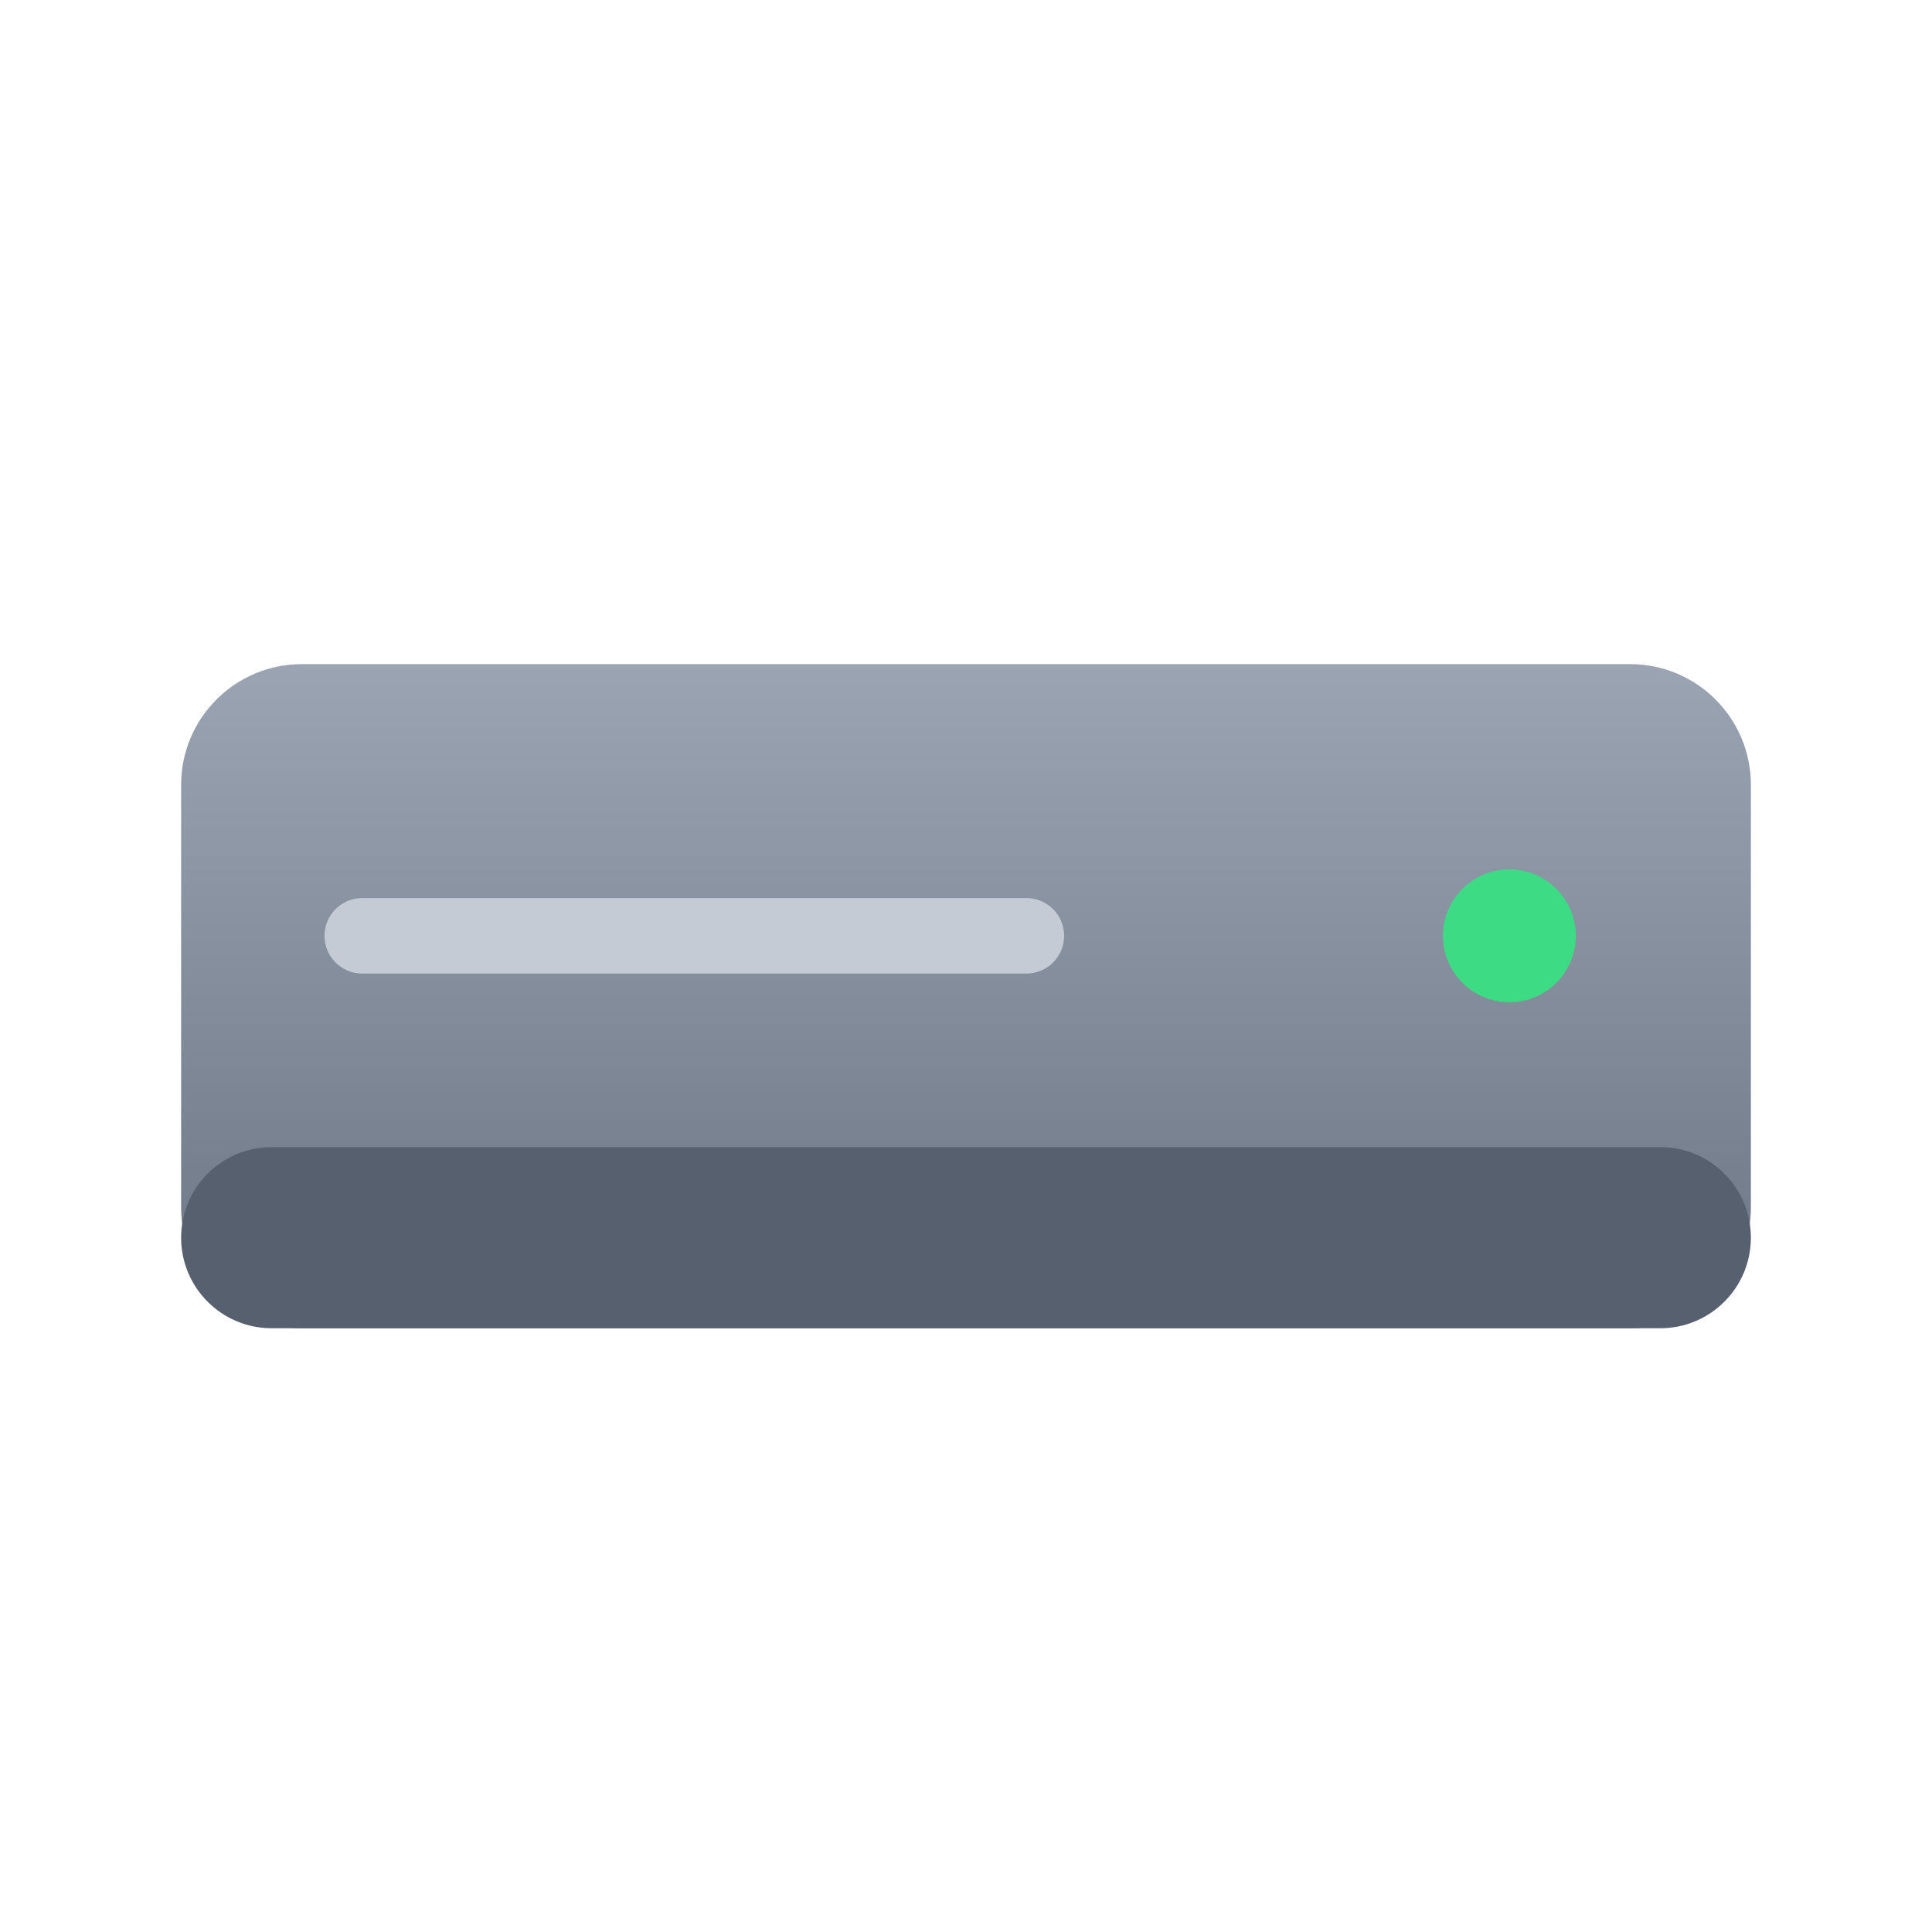
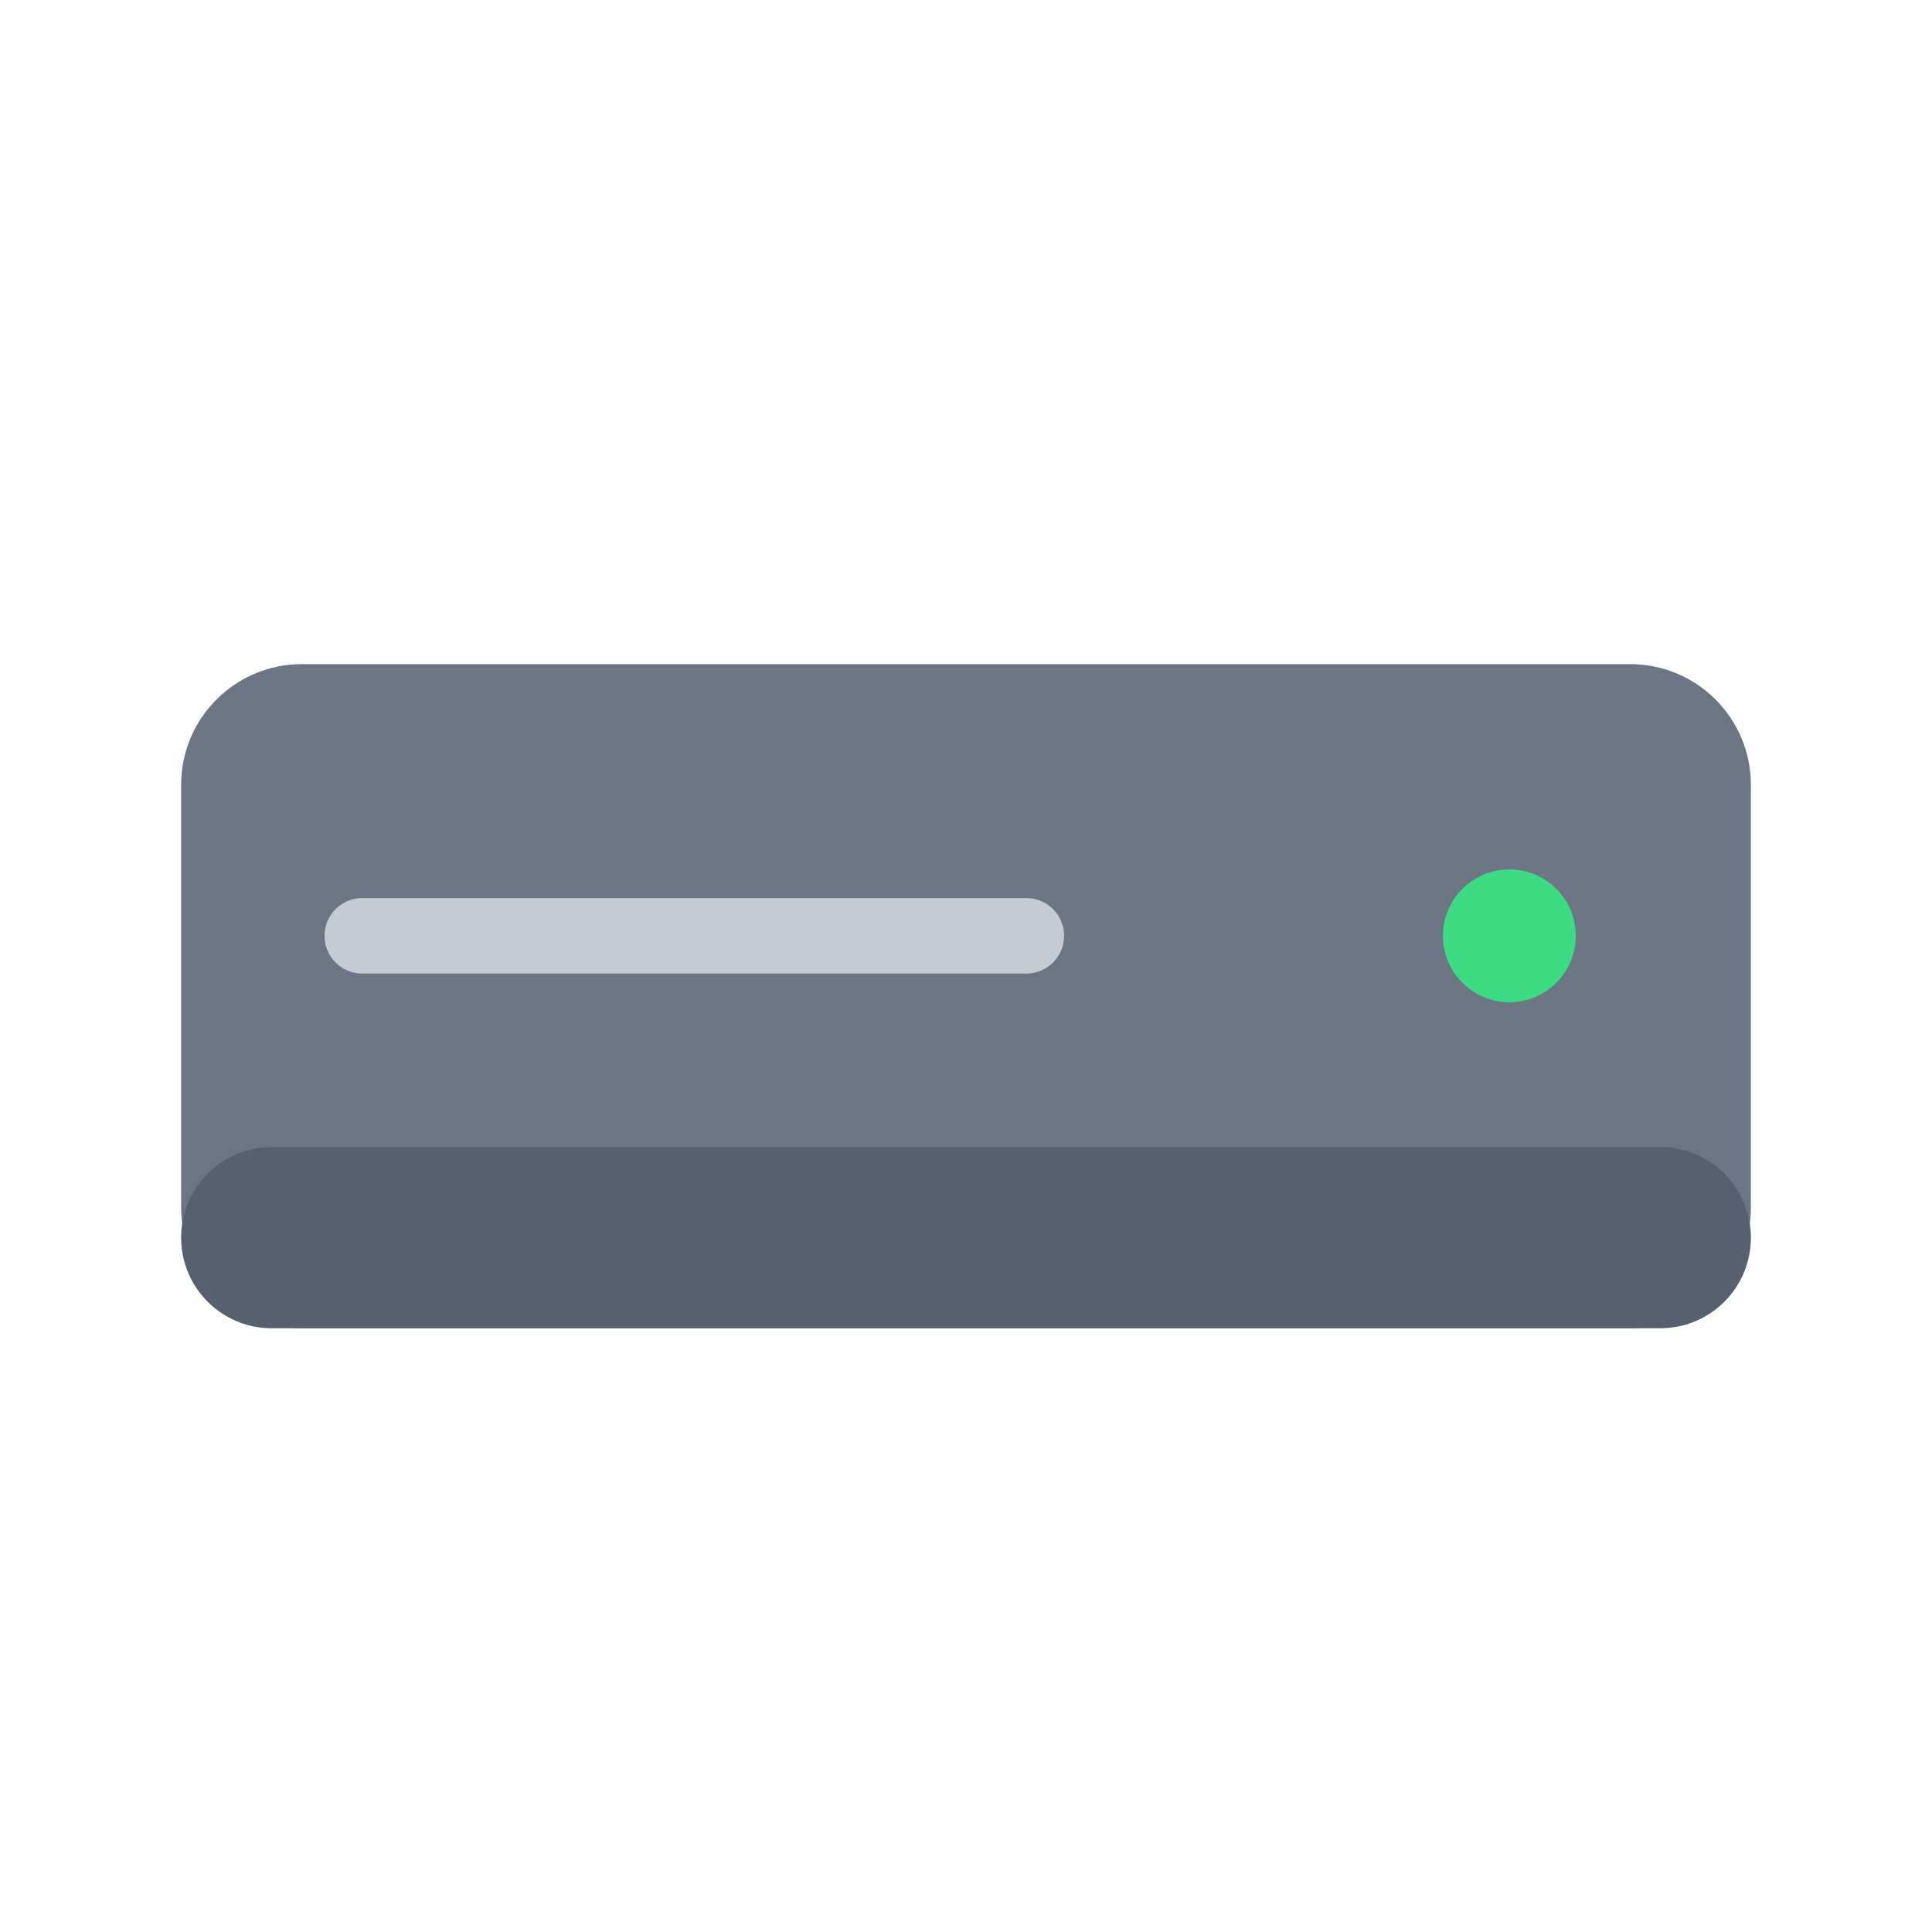
<svg xmlns="http://www.w3.org/2000/svg" width="64" height="64" viewBox="0 0 64 64">
-   <defs>
-     <linearGradient id="h" x1="0" y1="0" x2="0" y2="1">
-       <stop offset="0" stop-color="#9aa4b2" />
-       <stop offset="1" stop-color="#6b7584" />
-     </linearGradient>
-   </defs>
-   <rect x="6" y="22" width="52" height="22" rx="4" fill="url(#h)" />
+   <defs />
+   <rect x="6" y="22" width="52" height="22" rx="4" fill="#6b7584" />
  <rect x="6" y="38" width="52" height="6" rx="3" fill="#56606e" />
  <circle cx="50" cy="31" r="2.2" fill="#3ddc84" />
  <path d="M12 31h22" stroke="#c4cbd5" stroke-width="2.5" stroke-linecap="round" />
</svg>
